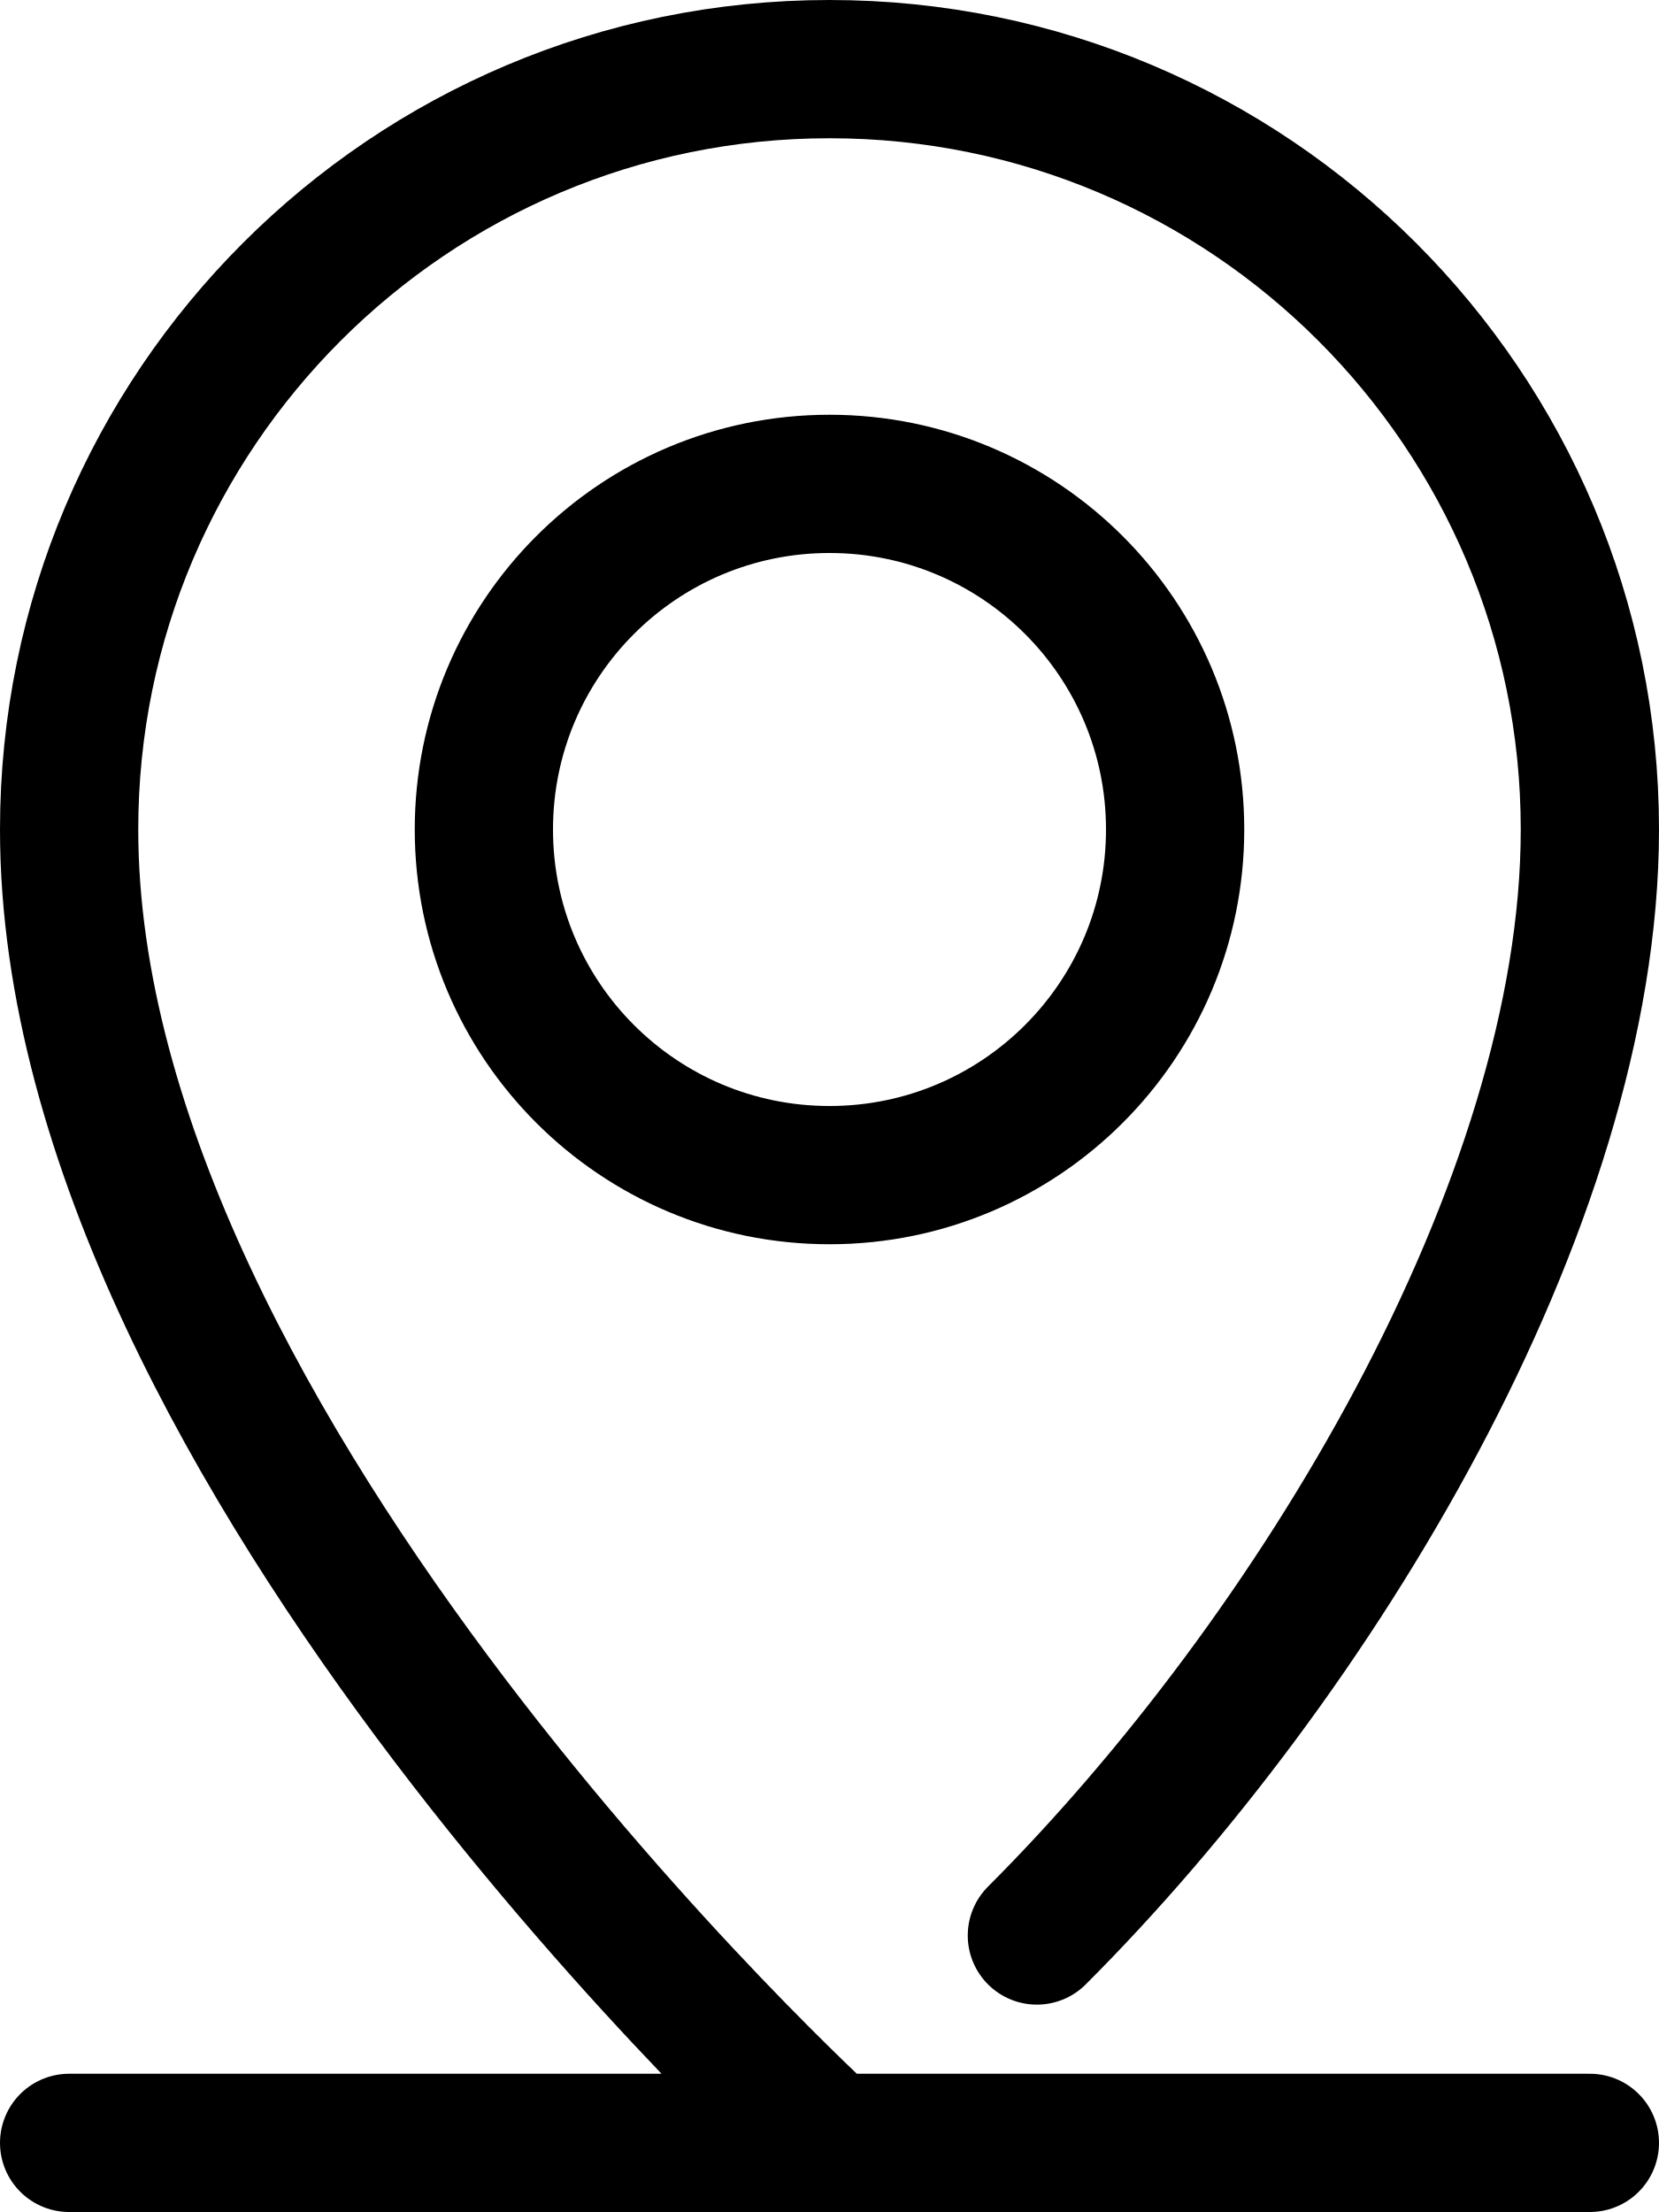
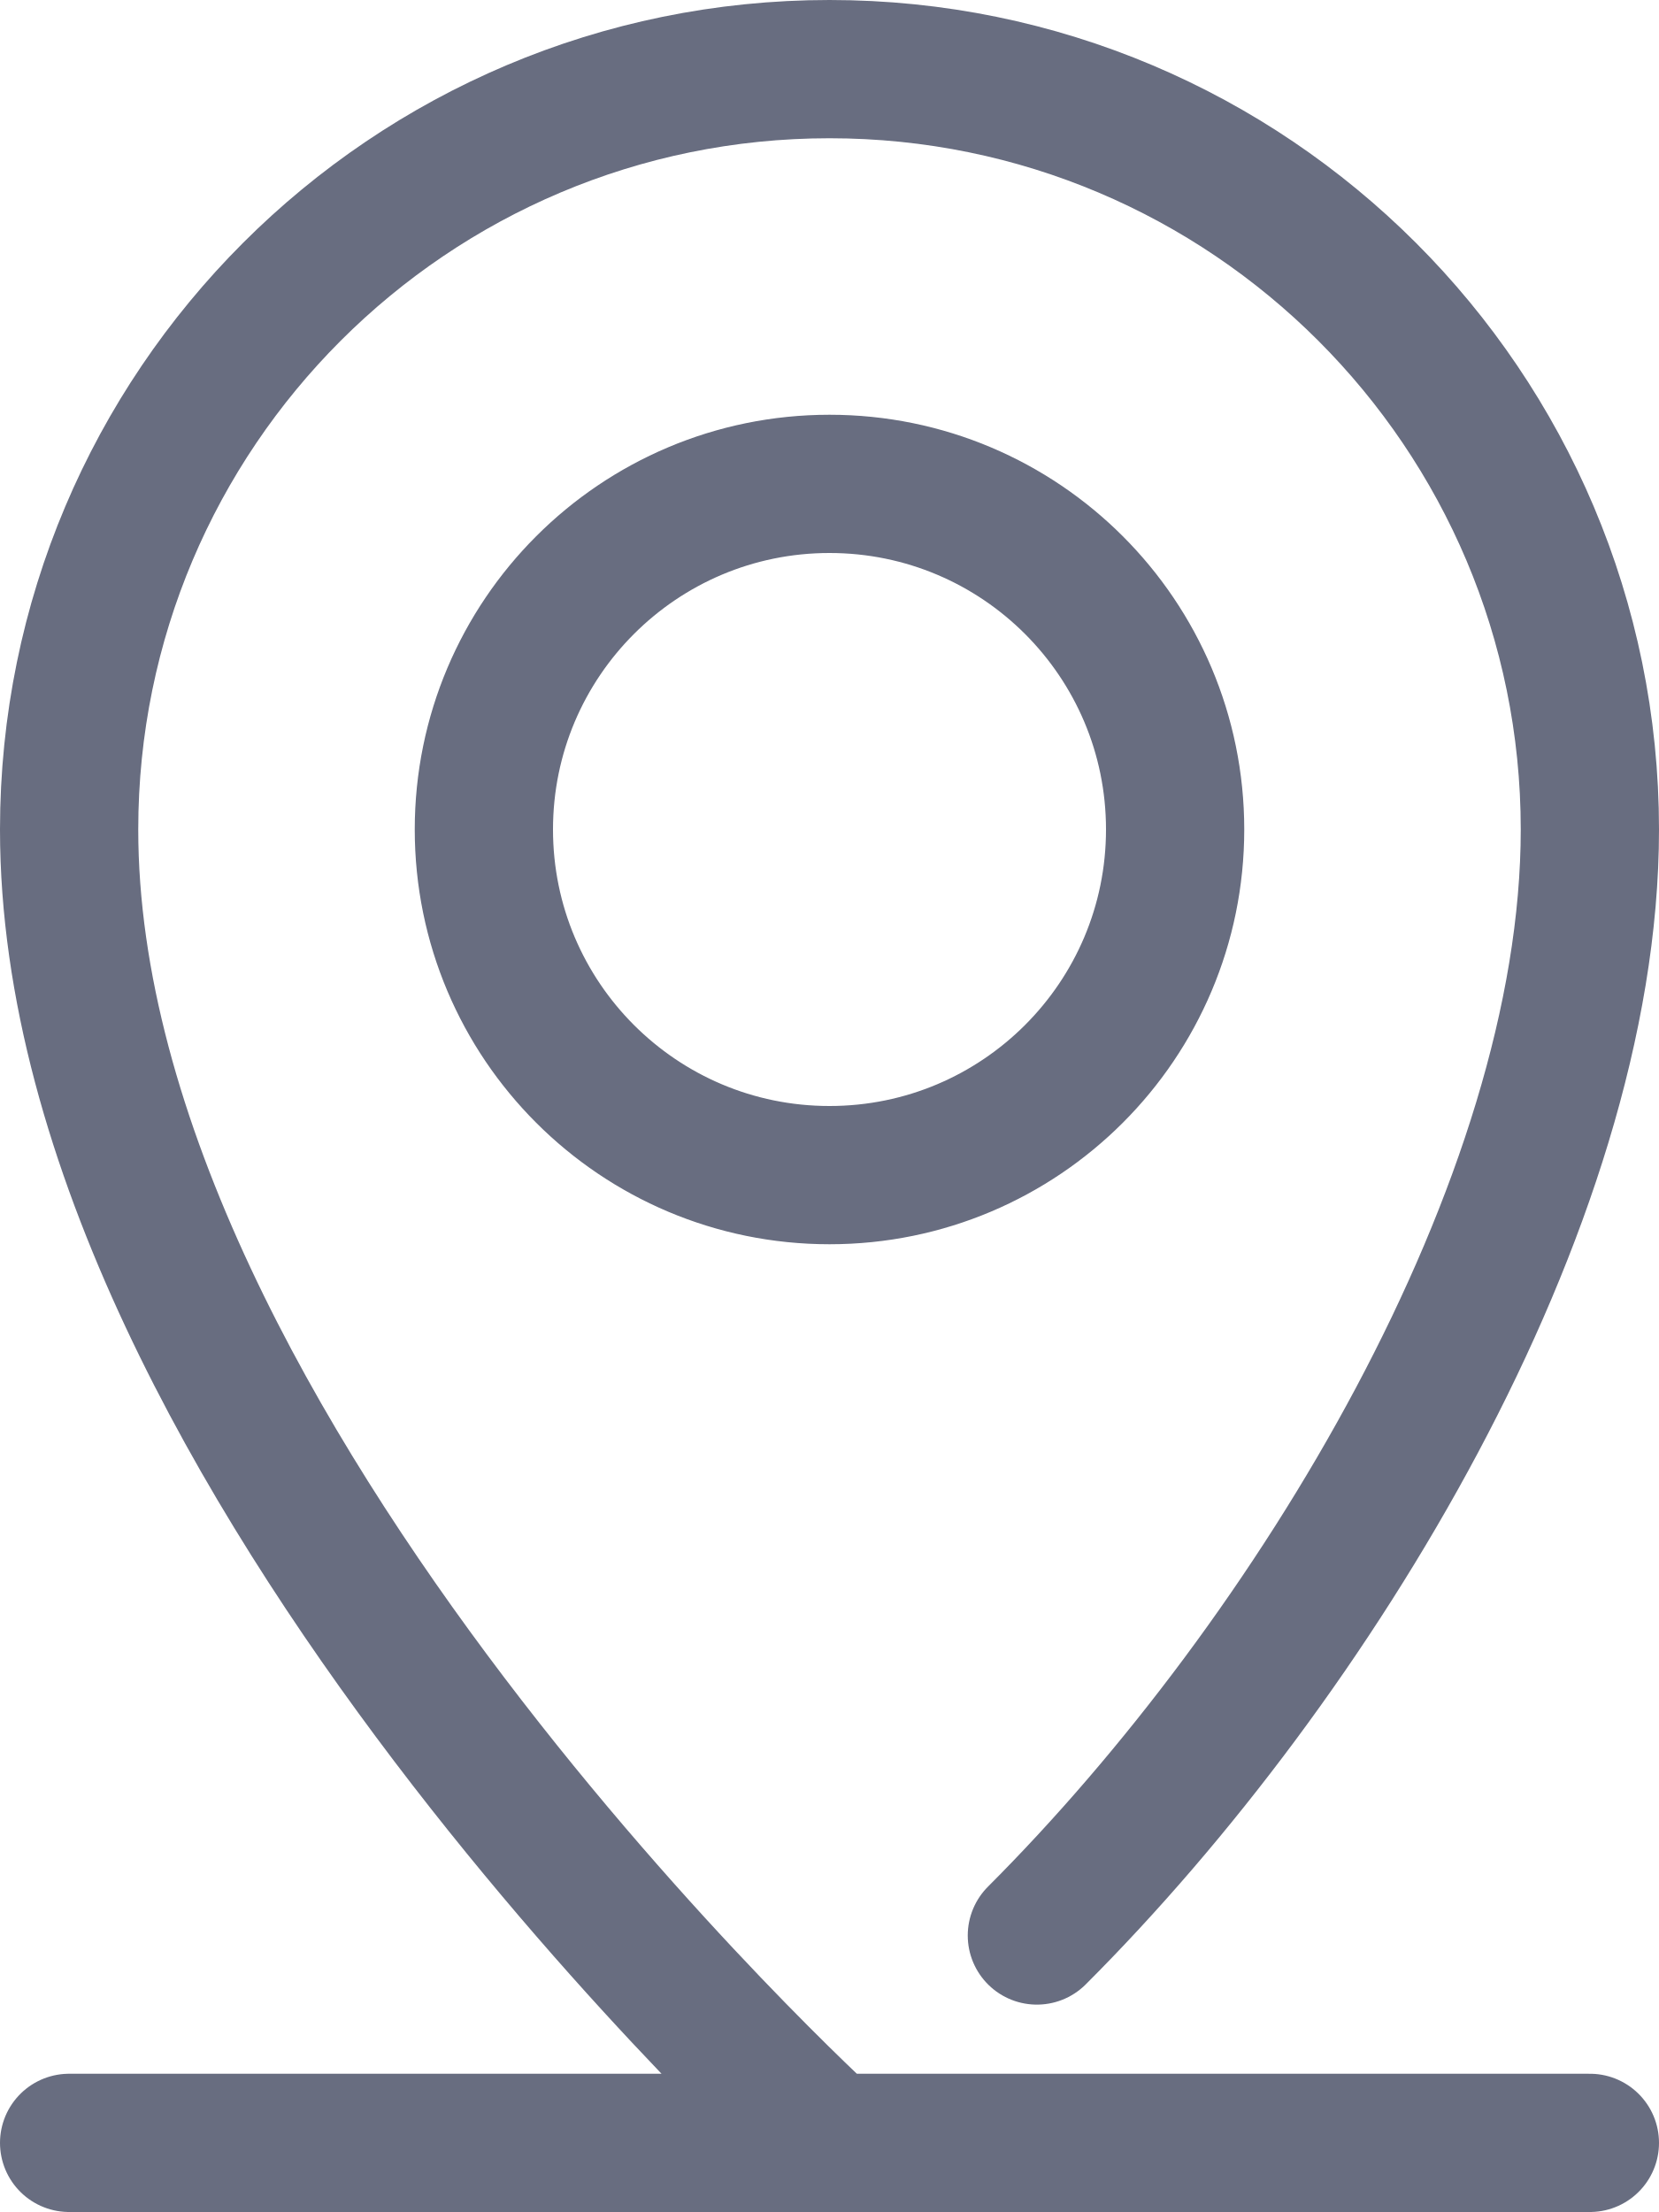
- <svg xmlns="http://www.w3.org/2000/svg" width="24" height="32" viewBox="0 0 24 32" class="point" fill="none">
+ <svg xmlns="http://www.w3.org/2000/svg" width="24" height="32" viewBox="0 0 24 32" class="point" fill="none" color="#686d80">
  <path d="M15 28C19 24 23 17.447 23 12C23 5.925 18.075 1 12 1C5.925 1 1 5.925 1 12C1 21 12 31 12 31M1 31H23M17 12C17 9.238 14.762 7 12 7C9.238 7 7 9.238 7 12C7 14.762 9.238 17 12 17C14.762 17 17 14.762 17 12Z" stroke="currentColor" stroke-width="2" stroke-linecap="round" stroke-linejoin="round" />
</svg>
